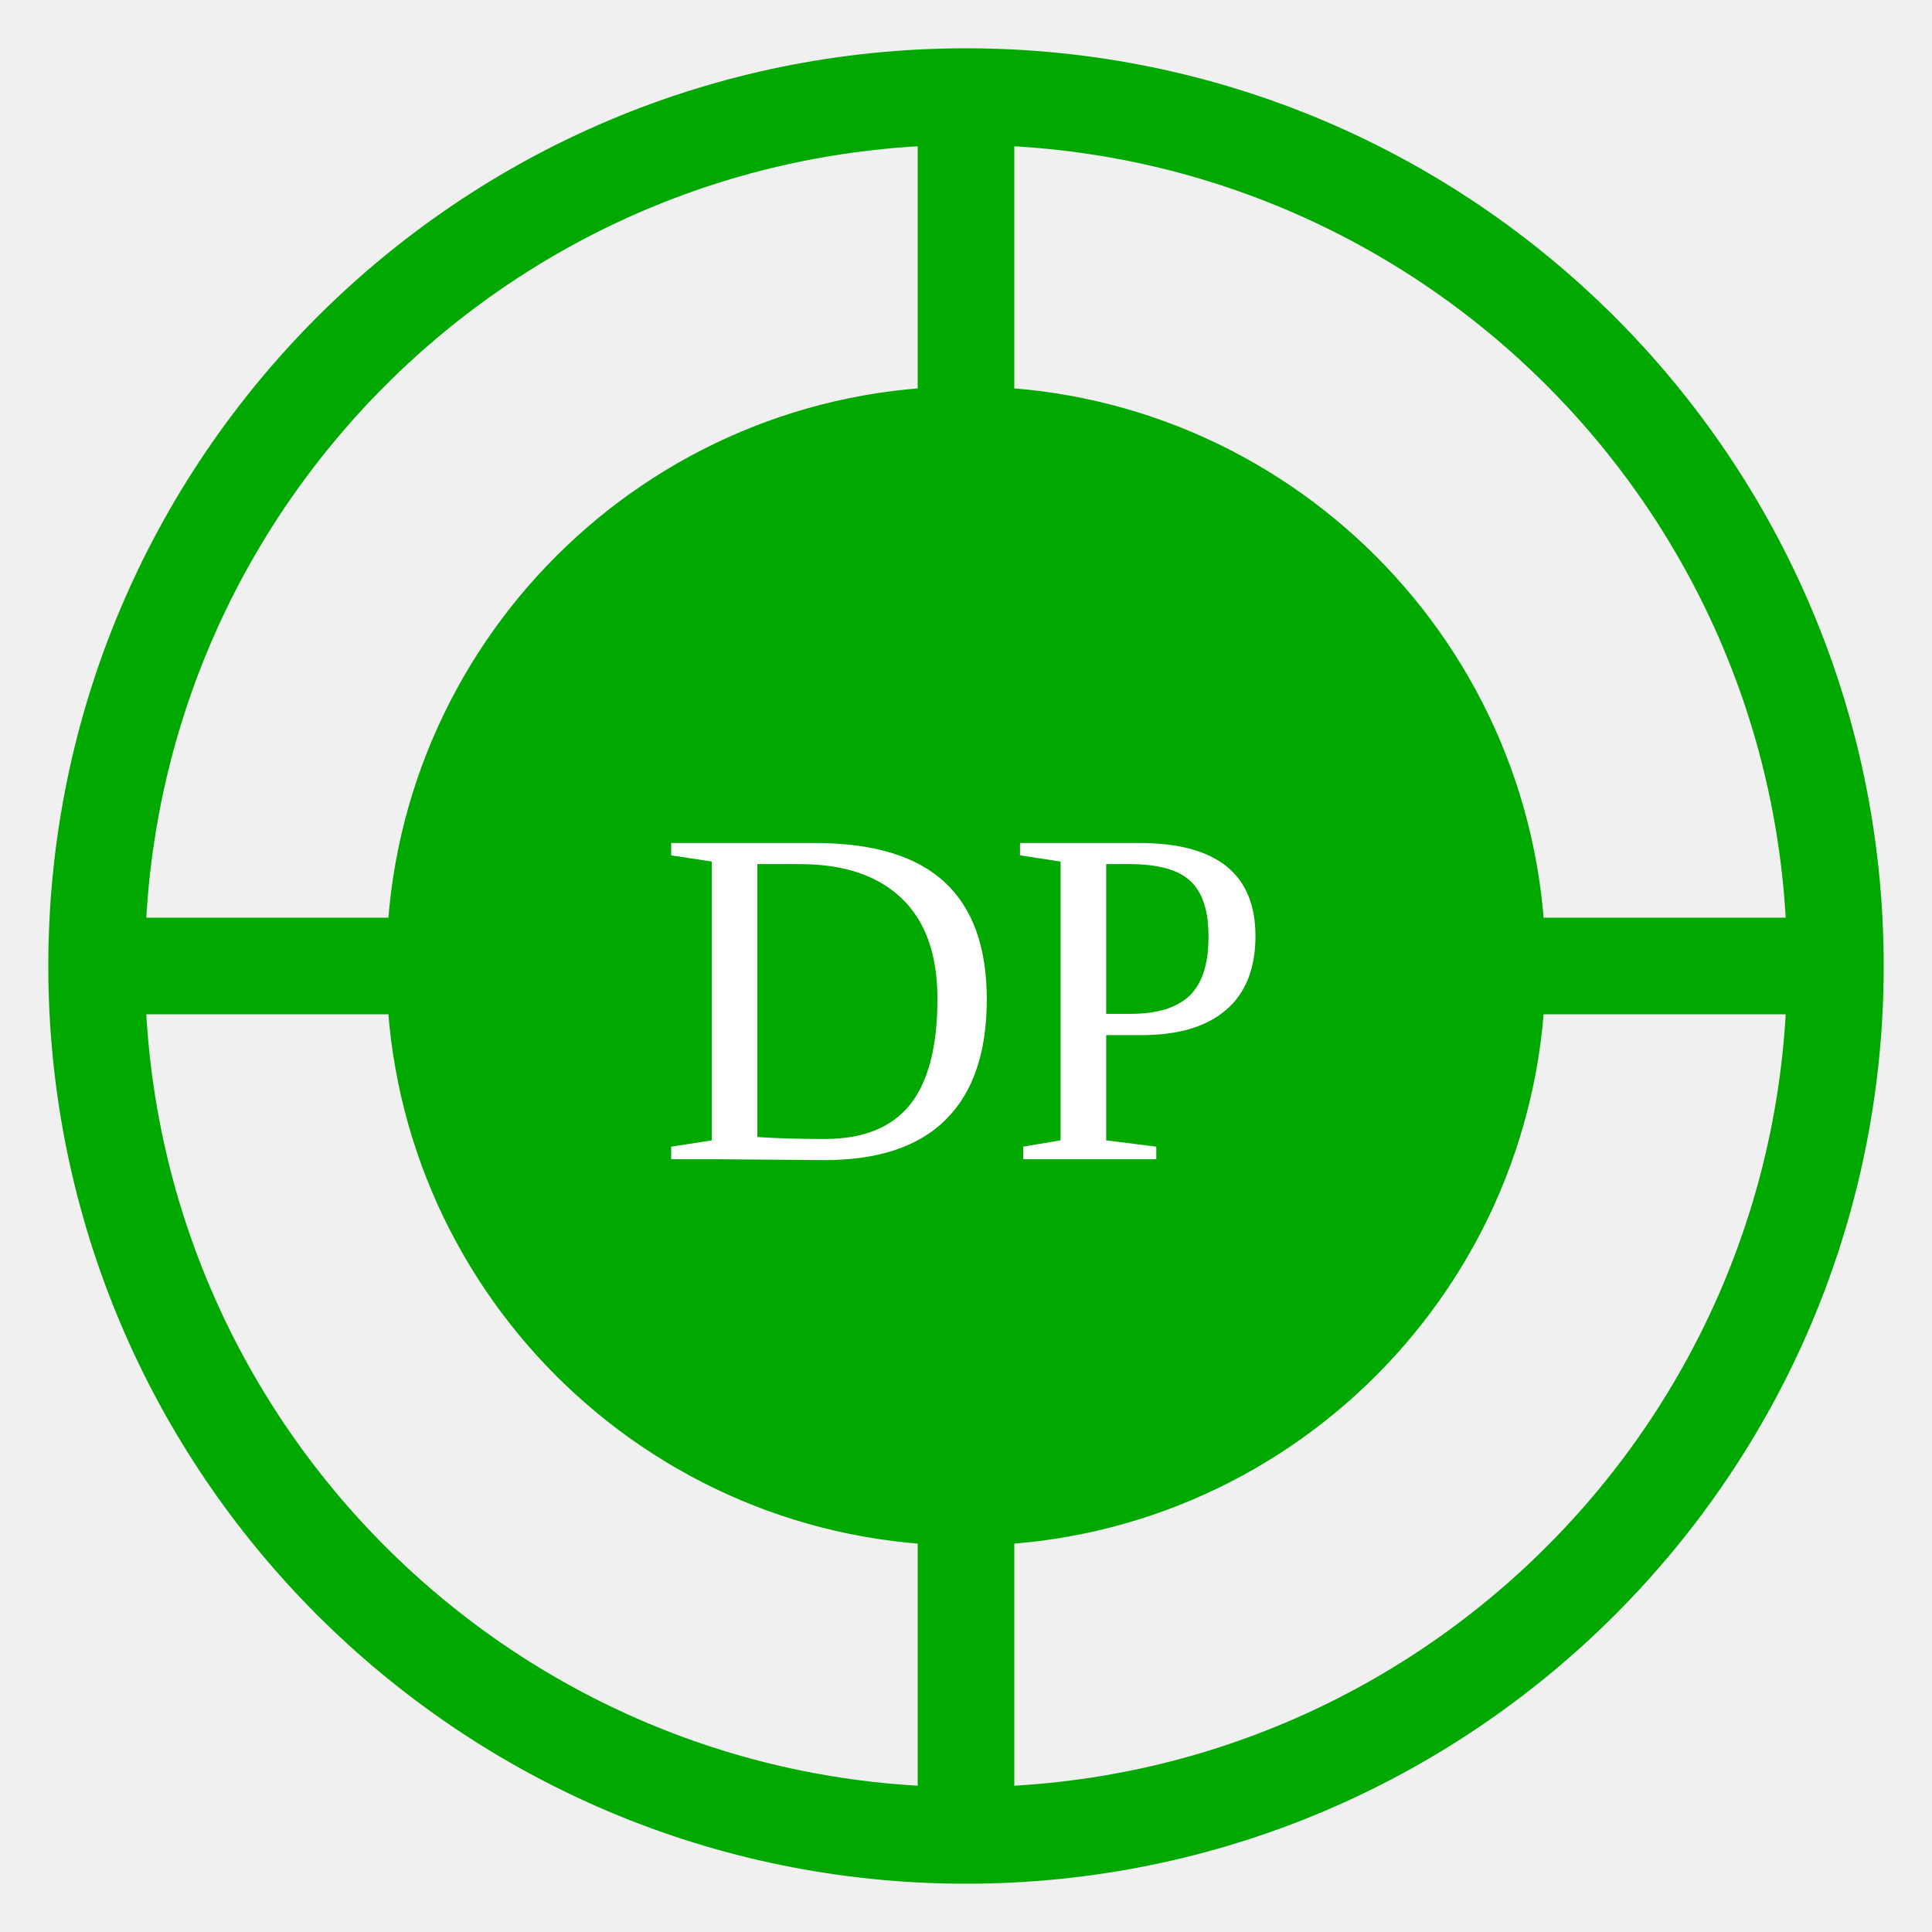
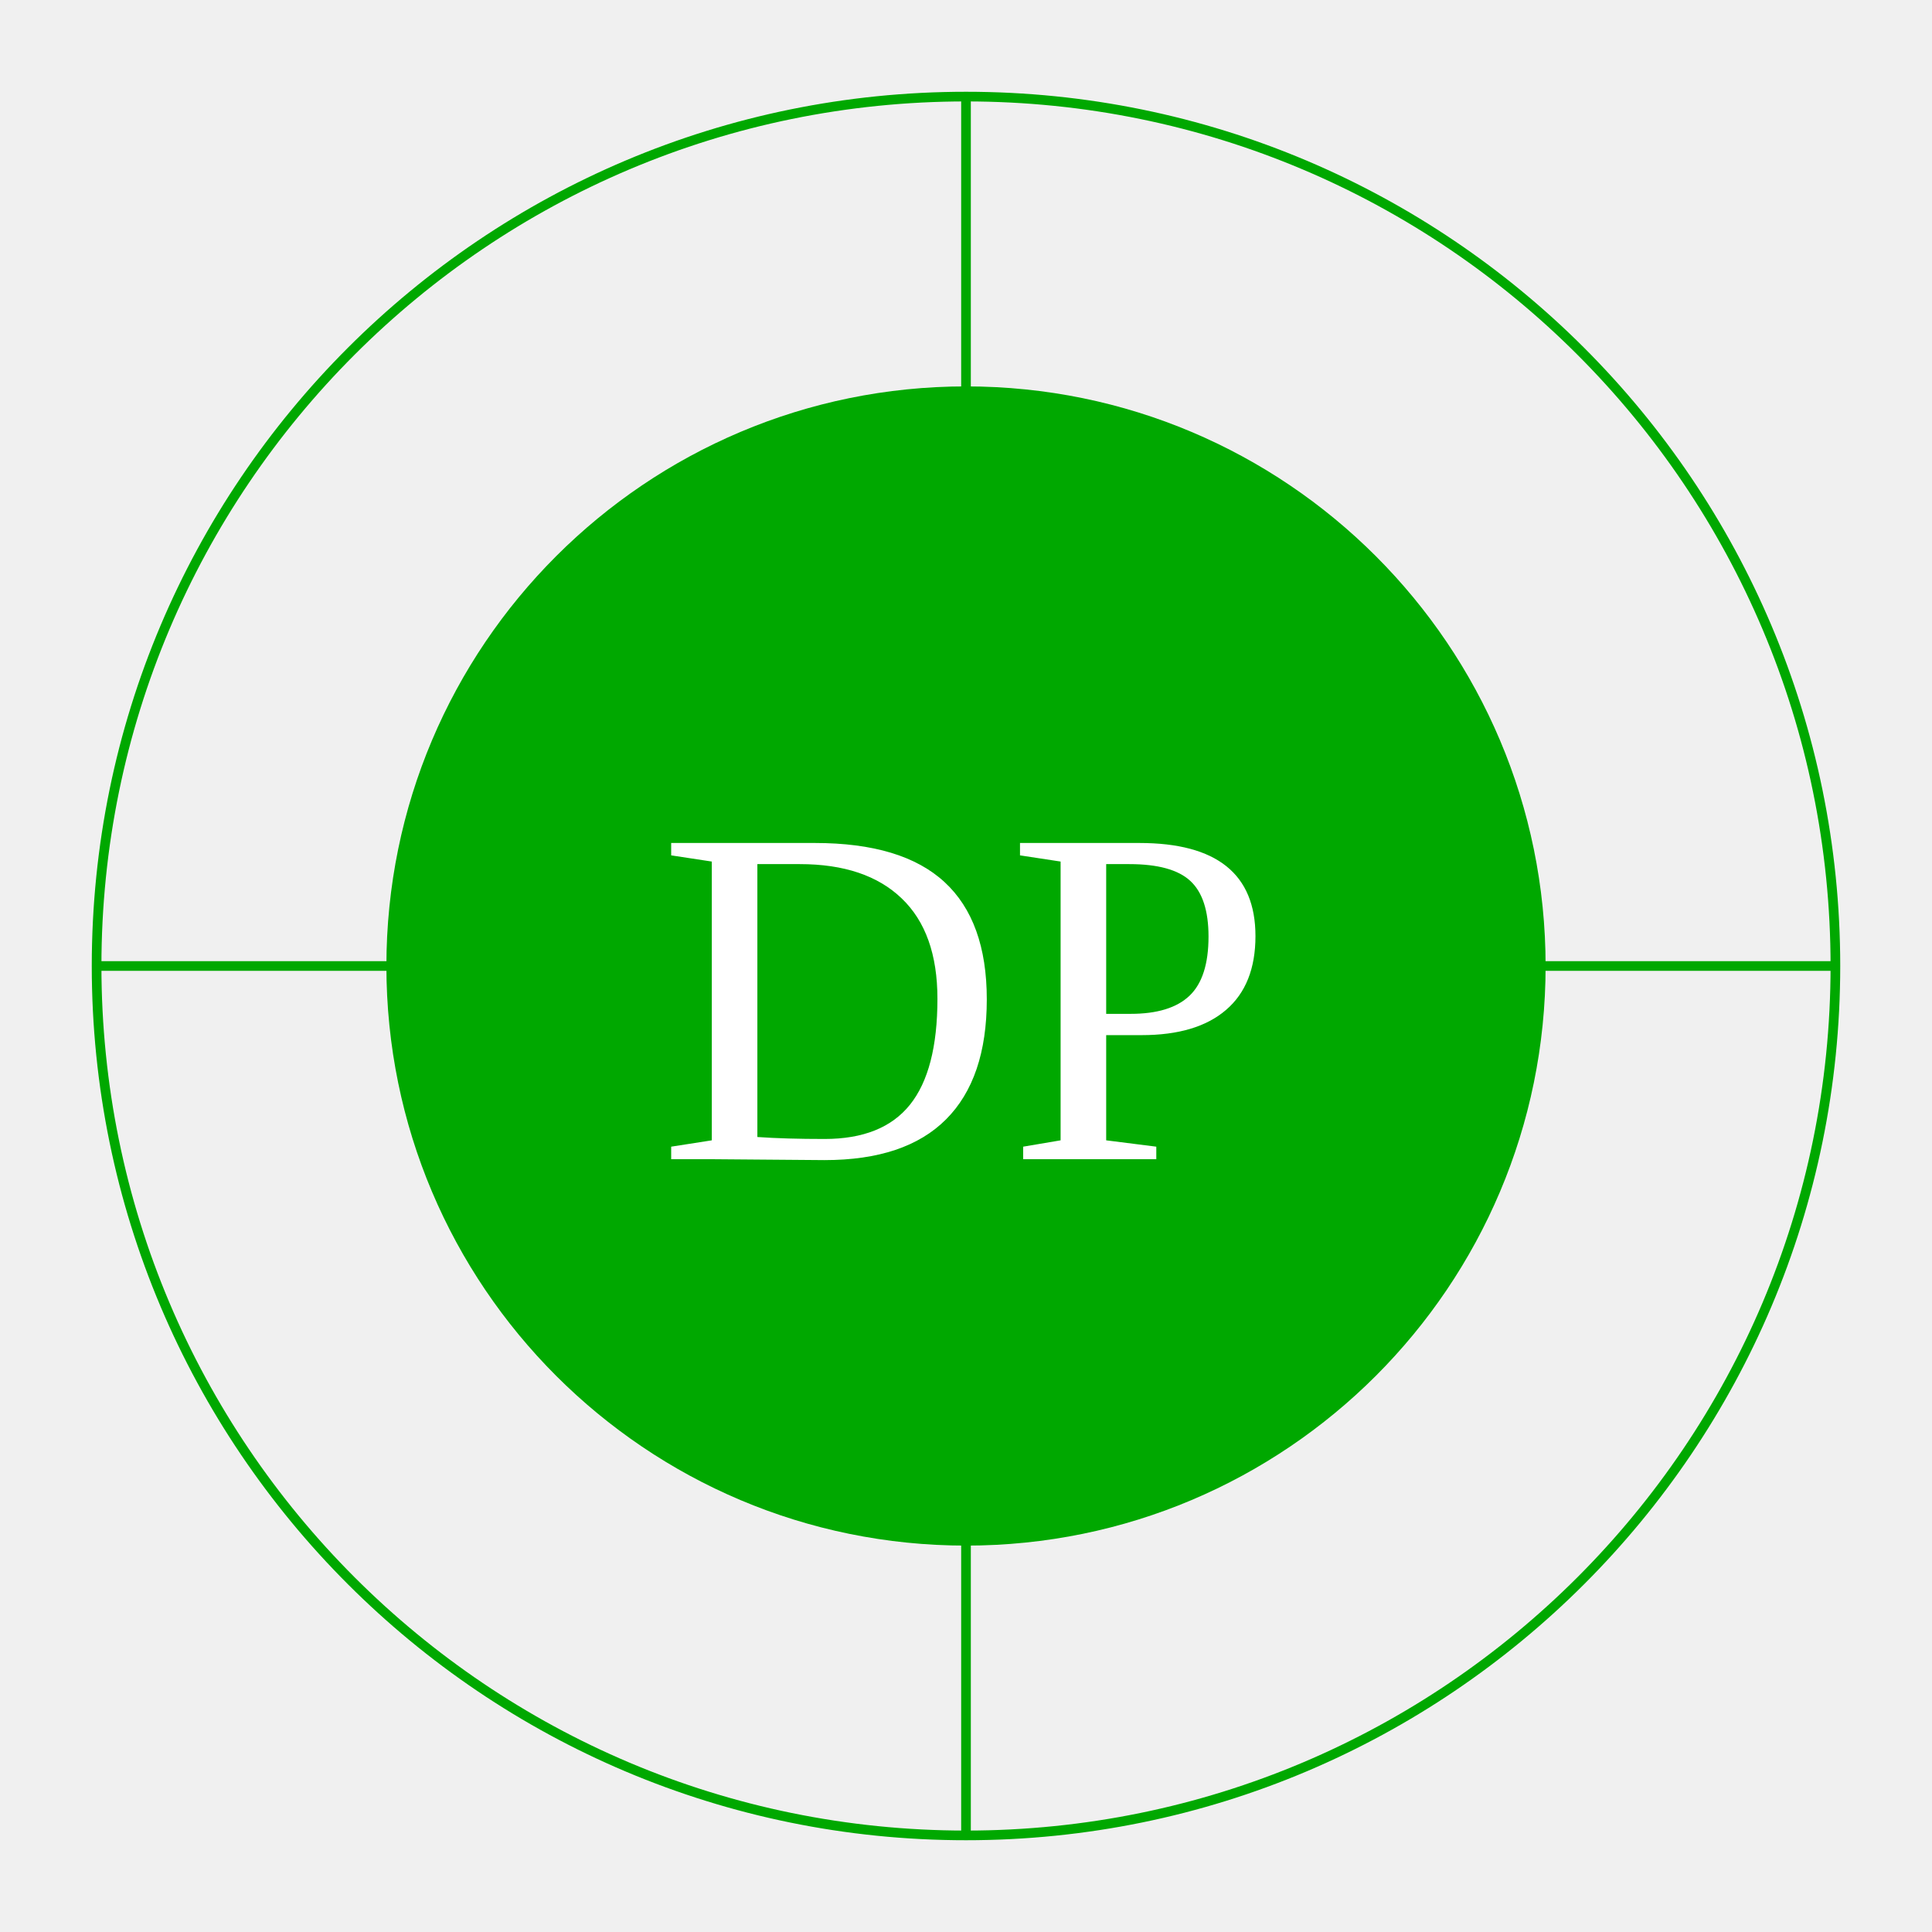
<svg xmlns="http://www.w3.org/2000/svg" width="200" height="200">
-   <g fill="none" stroke="#00a800" stroke-width="10">
+   <g fill="none" stroke="#00a800" strokeWidth="10">
    <circle cx="100" cy="100" r="90" />
    <path d="M100,10 L100,190" />
    <path d="M10,100 L190,100" />
  </g>
  <g fill="#00a800">
    <circle cx="100" cy="100" r="60" />
    <text x="100" y="120" font-size="50" text-anchor="middle" fill="white">DP</text>
  </g>
</svg>
